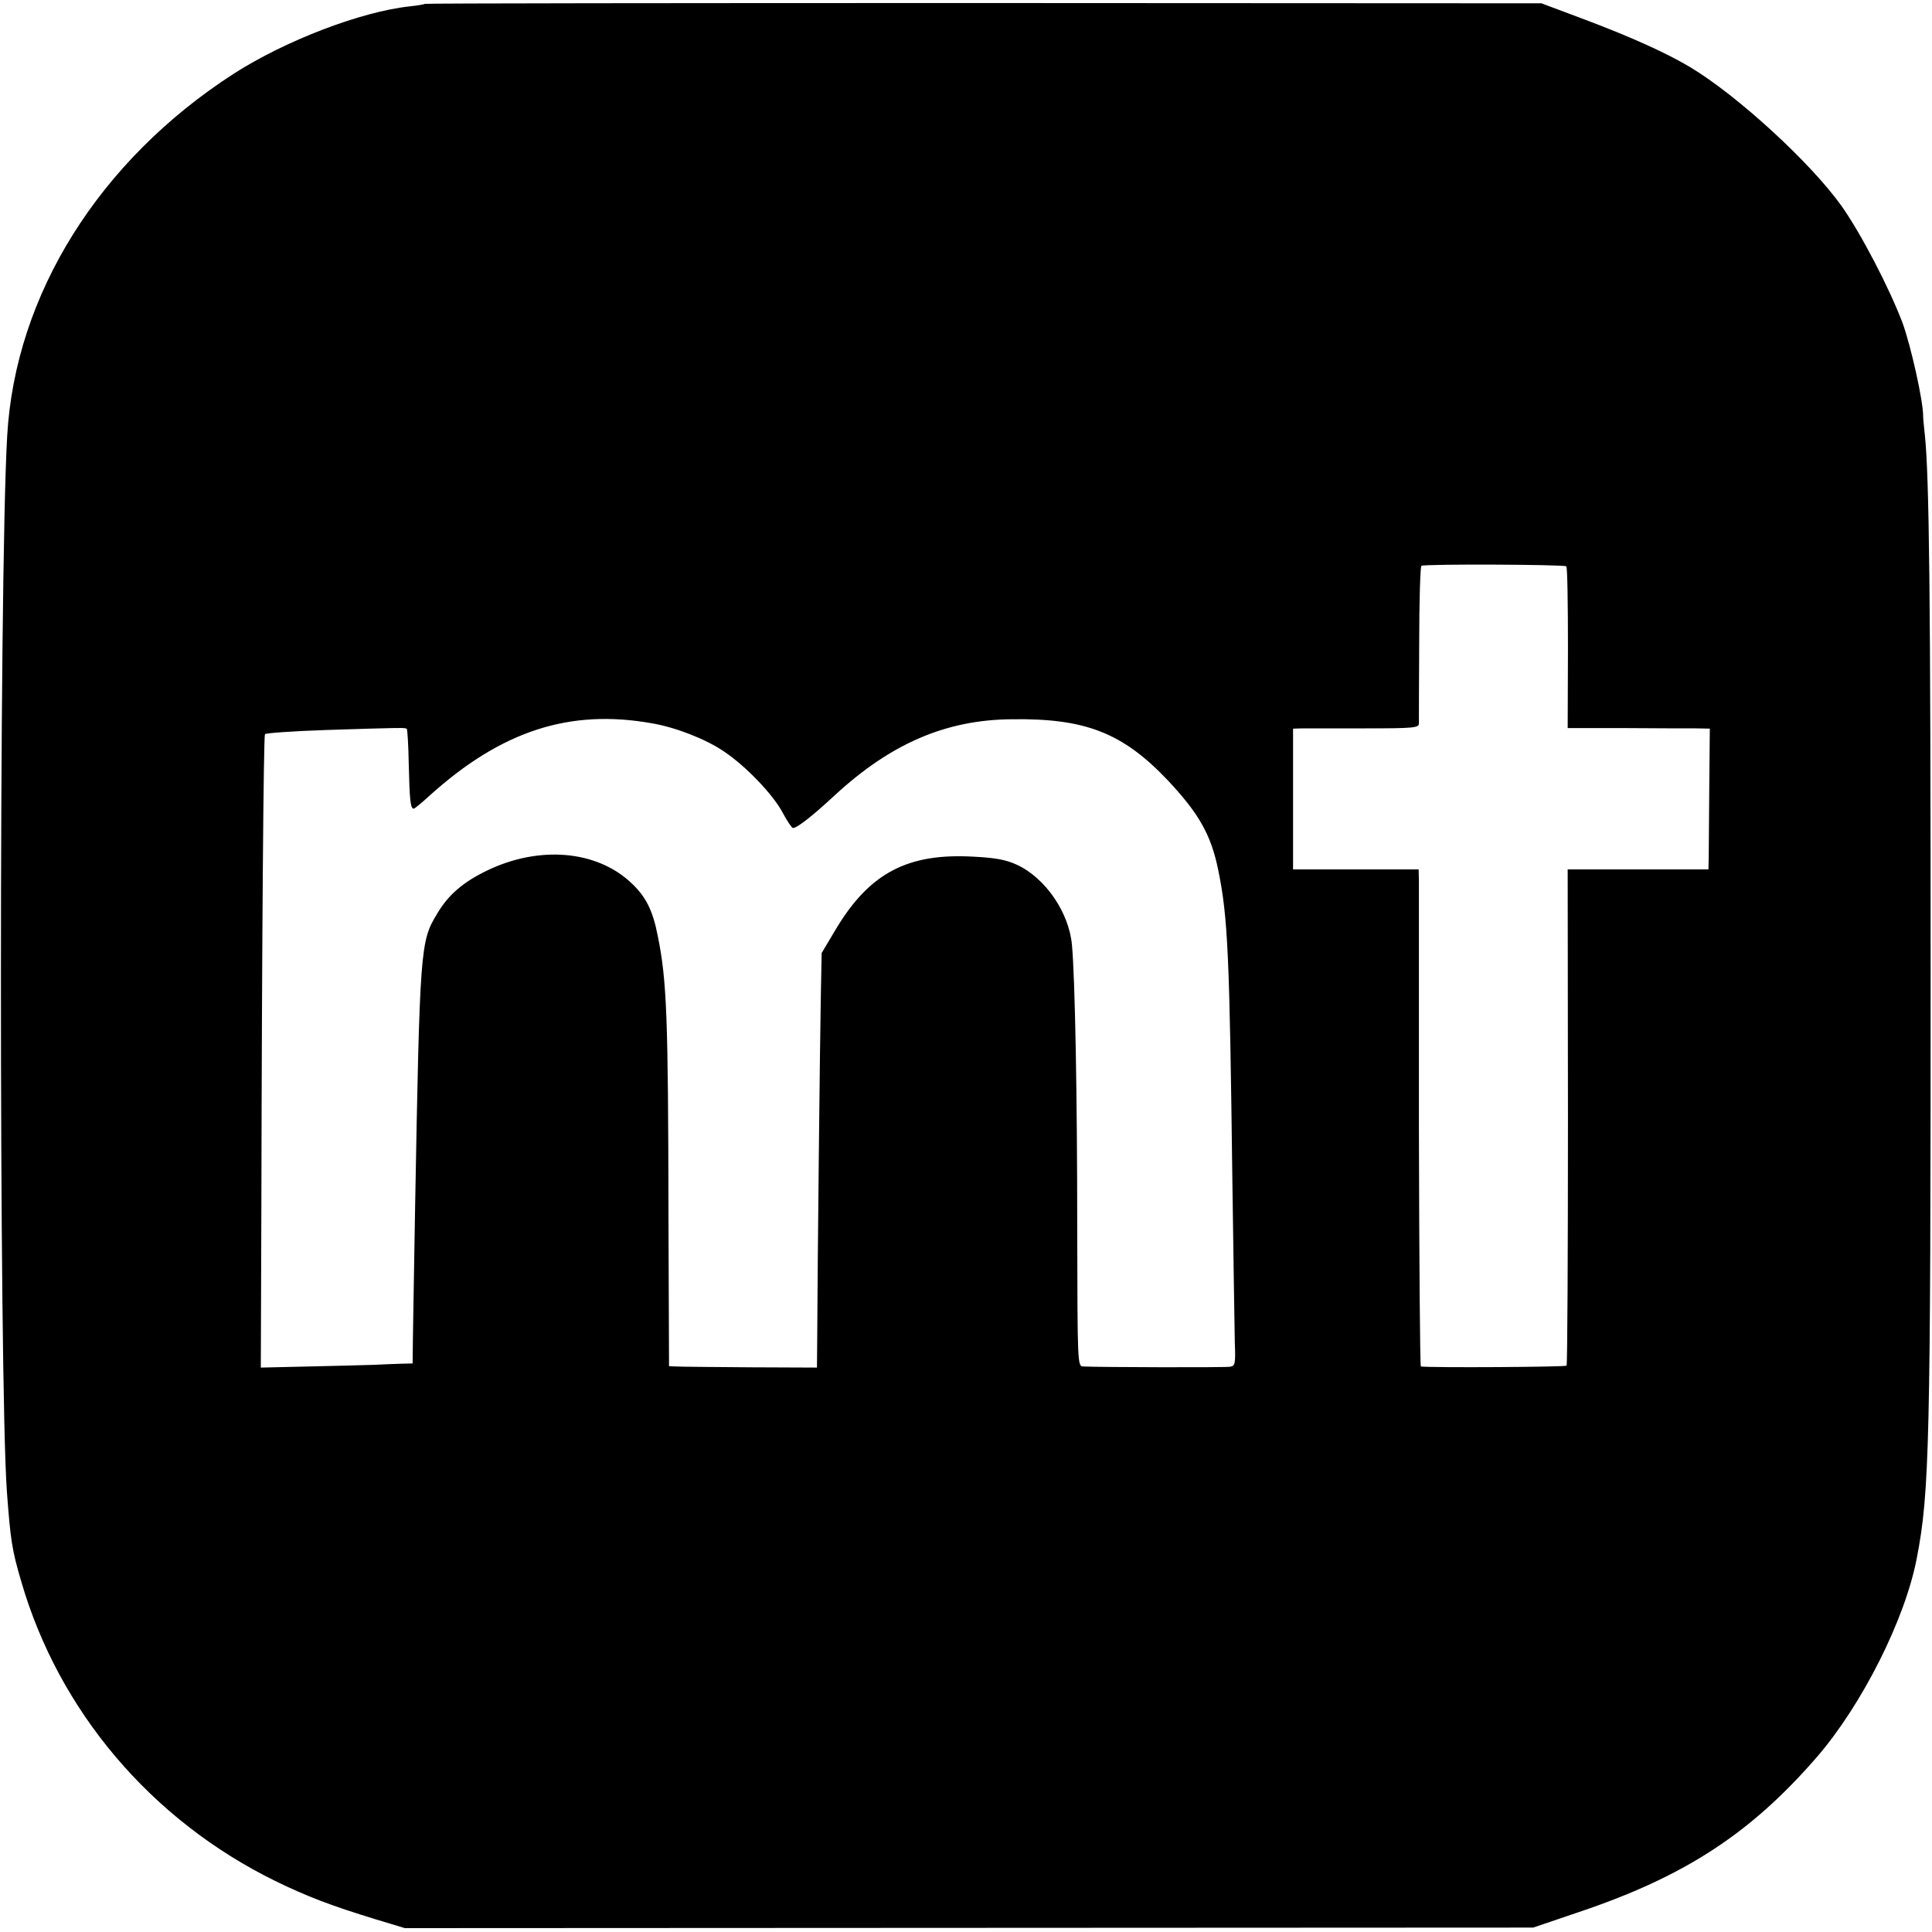
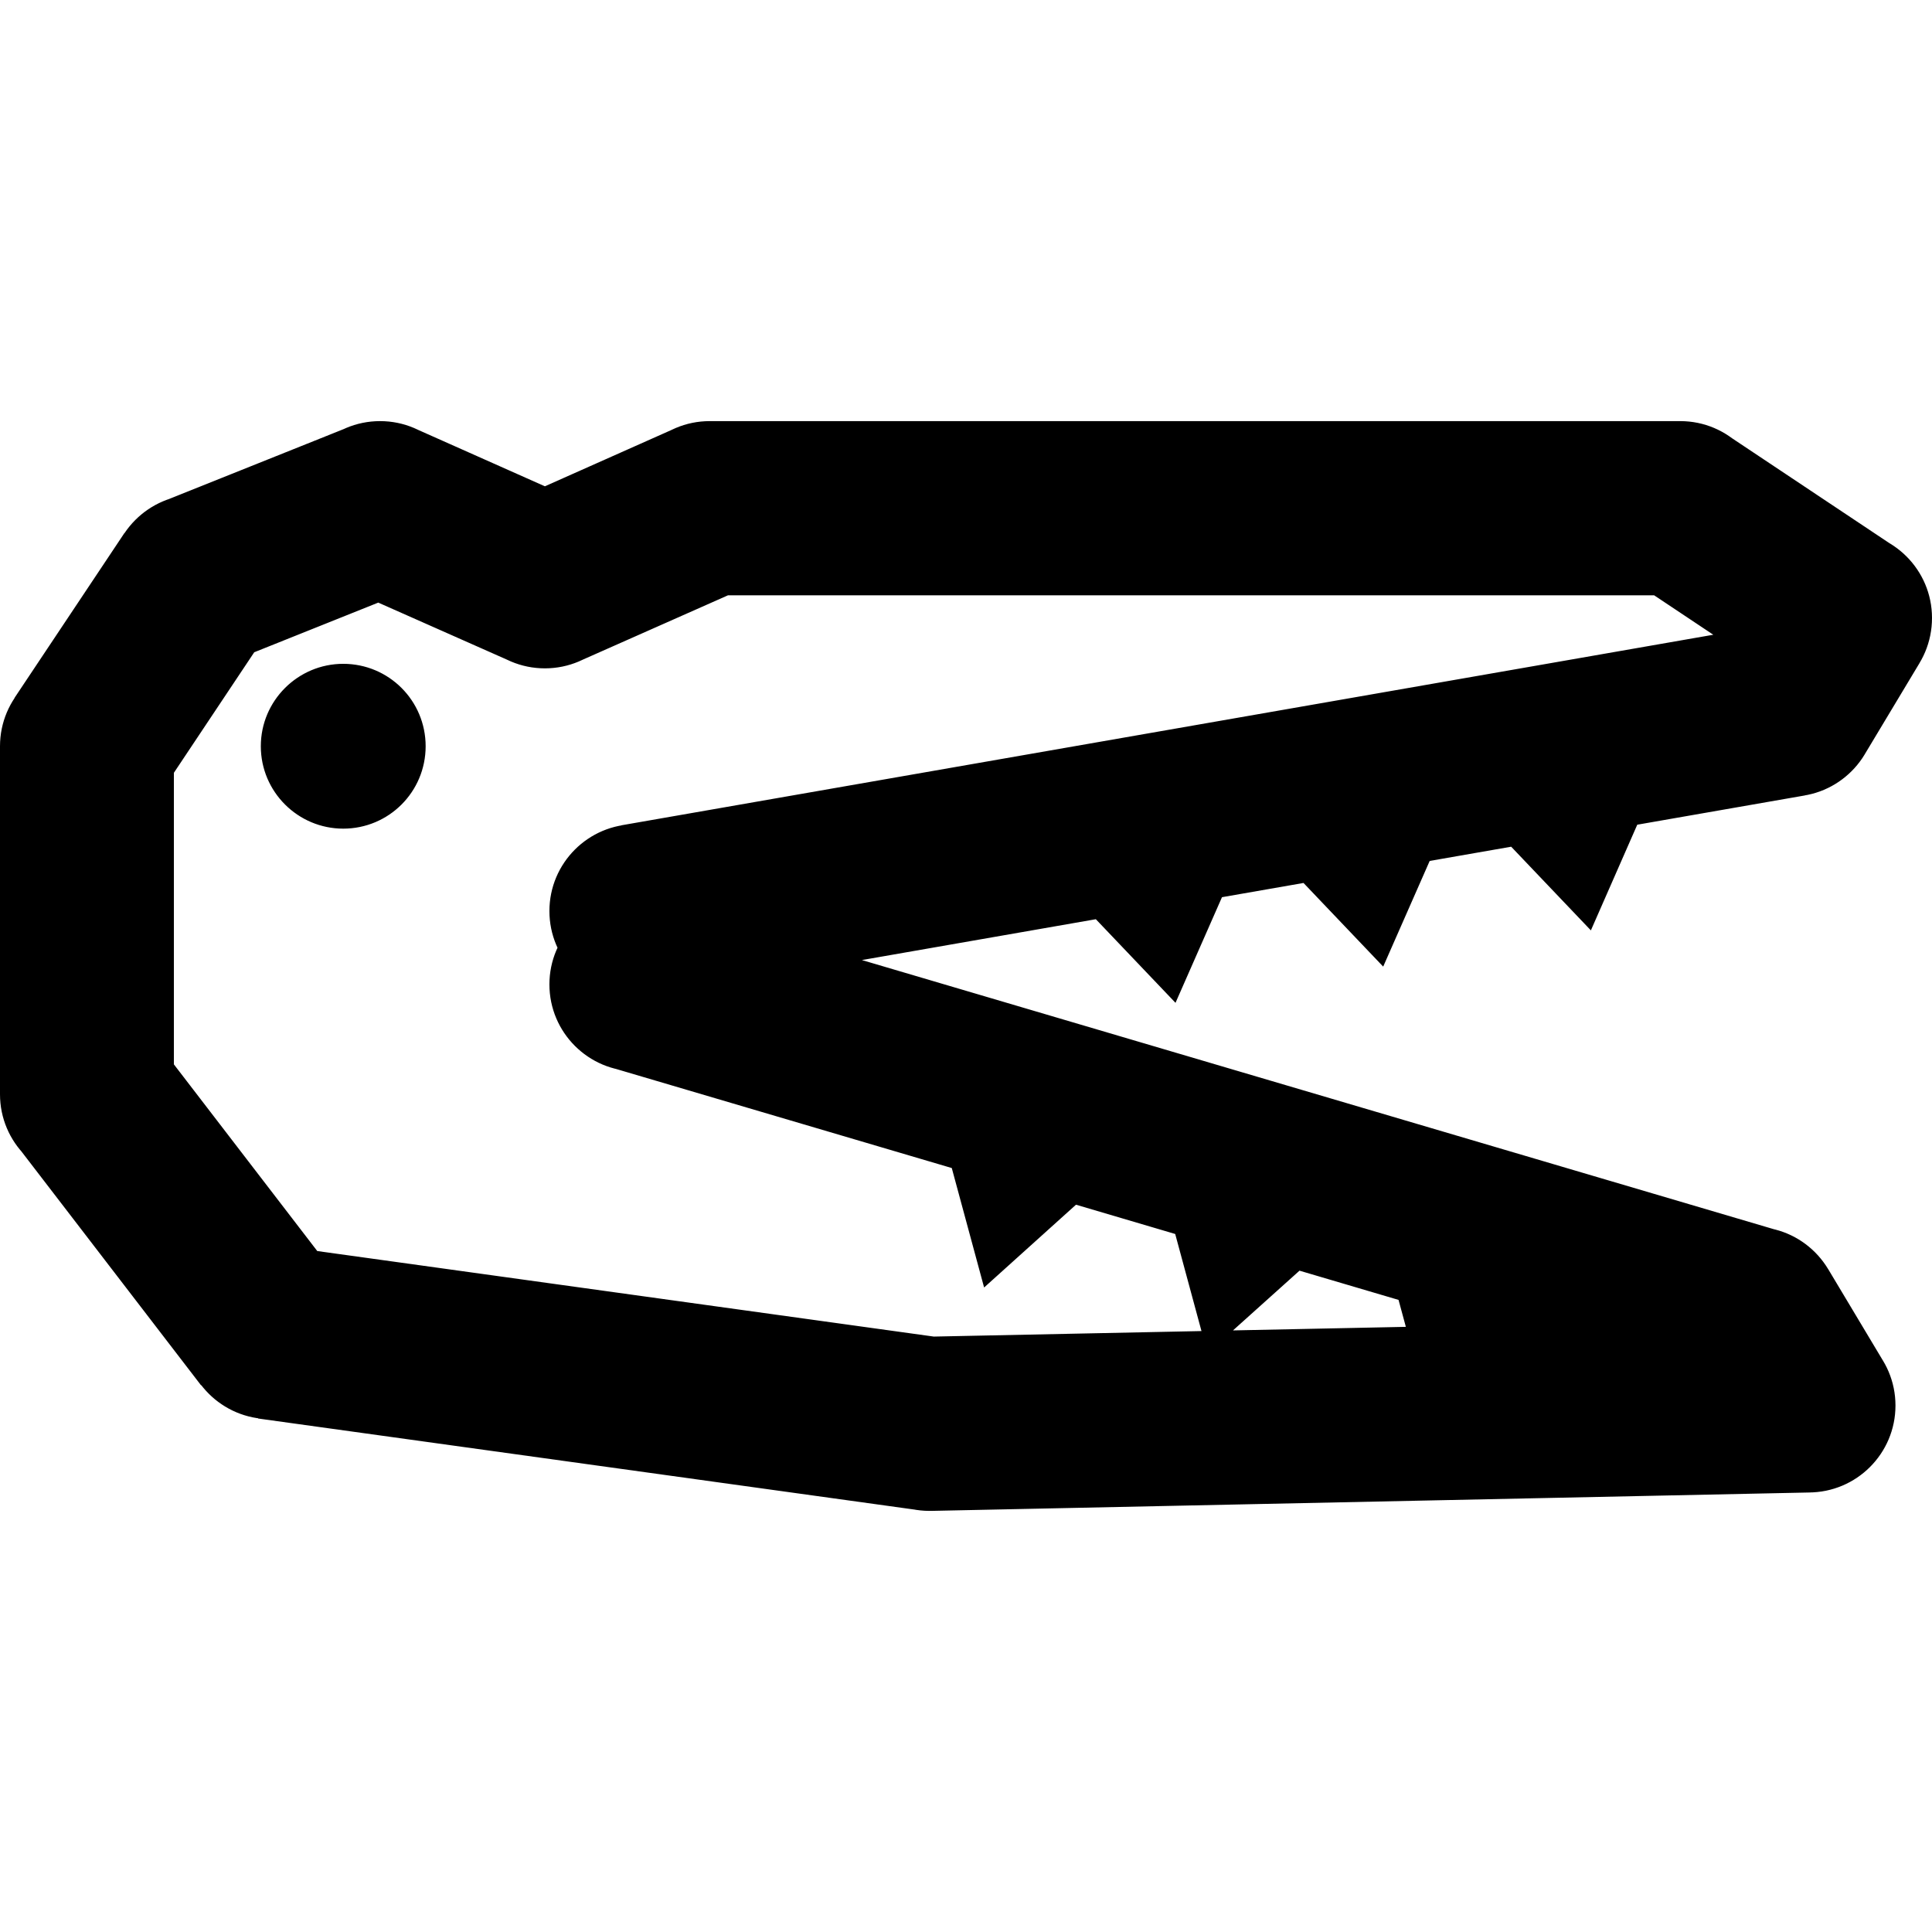
- <svg xmlns="http://www.w3.org/2000/svg" height="700pt" preserveAspectRatio="xMidYMid meet" viewBox="0 0 700 700" width="700pt">
-   <path d="m1539 6986c-2-2-26-6-54-9-177-19-451-124-638-244-487-314-792-800-821-1313-30-518-30-3420-1-3825 13-174 18-210 52-325 136-469 470-864 920-1085 117-57 201-89 364-139l106-32 2044 1 2044 1 165 56c384 129 623 285 863 562 164 190 320 500 362 721 46 237 50 420 50 2130 0 1354-5 1789-21 1940-3 28-6 57-6 65 1 55-45 258-74 338-48 128-153 329-222 426-112 157-376 399-547 502-85 51-213 109-380 172l-160 60-2021 1c-1112 0-2023-1-2025-3zm4136-2038c4-3 6-137 6-296l-1-290h207c115-1 231-1 258-1l50-1-2-213c-1-116-2-231-2-254l-1-43h-255-255l1-895c0-492-2-899-5-903-3-5-492-8-528-3-3 1-6 387-7 859v900l-1 42h-228-227v255 255l35 1h228c173 0 192 2 193 17 0 9 0 141 1 292 0 151 4 277 8 280 12 7 518 5 525-2zm-3311-569c86-15 193-57 258-101 80-53 180-158 214-223 16-30 33-55 37-55 15 0 69 42 152 119 203 187 402 273 640 275 267 4 402-49 564-219 114-121 159-199 185-328 35-170 41-310 51-1117 4-283 8-552 9-597 3-76 1-82-18-85-18-3-467-2-531 1-21 1-21 4-22 499 0 485-8 907-19 1027-10 118-96 244-200 292-39 18-77 25-155 29-239 14-377-58-499-260l-53-89-3-156c-3-147-12-982-13-1231l-1-115-243 1c-133 1-254 2-268 3l-25 1-2 543c-1 725-6 855-39 1017-18 93-44 143-97 192-125 117-332 135-521 44-87-42-141-88-182-158-60-99-62-122-79-1063-4-214-7-429-8-477l-1-88-40-1c-22-1-67-2-100-4-33-1-139-4-235-6l-175-4 2 585c2 1011 8 1701 13 1710 3 4 102 11 220 15 280 9 289 9 294 4 2-2 6-60 7-129 3-127 6-160 18-160 3 0 29 21 56 46 261 236 509 317 809 263z" transform="matrix(.1 0 0 -.1 0 700)" />
+ <svg xmlns="http://www.w3.org/2000/svg" viewBox="0 0 64 64">
+   <path fill="#000000" d="M5.76 36.25L0 36.25L0 24.72L5.76 24.72ZM5.28 26.32L0.48 23.12L4.12 17.66L8.92 20.86ZM7.59 21.94L5.45 16.59L11.52 14.16L13.66 19.51ZM11.42 19.47L13.76 14.2L19.22 16.63L16.88 21.89ZM19.22 21.89L16.88 16.63L22.34 14.2L24.68 19.47ZM23.51 19.72L23.51 13.95L55.66 13.95L55.66 19.72ZM54.06 19.23L57.26 14.44L62.72 18.08L59.52 22.87ZM58.65 18.99L63.59 21.96L61.77 24.99L56.83 22.02ZM58.8 20.67L59.79 26.35L21.58 33.02L20.58 27.34ZM5.76 36.25C5.76 37.84 4.47 39.13 2.88 39.13C1.29 39.13 0 37.84 0 36.25C0 34.66 1.29 33.36 2.88 33.36C4.47 33.36 5.76 34.66 5.76 36.25ZM5.76 24.72C5.76 26.31 4.47 27.6 2.88 27.6C1.29 27.6 0 26.31 0 24.72C0 23.13 1.29 21.84 2.88 21.84C4.47 21.84 5.76 23.13 5.76 24.72ZM9.4 19.26C9.4 20.85 8.11 22.14 6.52 22.14C4.93 22.14 3.64 20.85 3.64 19.26C3.64 17.67 4.93 16.38 6.52 16.38C8.11 16.38 9.4 17.67 9.4 19.26ZM15.47 16.83C15.47 18.43 14.18 19.72 12.59 19.72C11 19.72 9.71 18.43 9.71 16.83C9.71 15.24 11 13.95 12.59 13.95C14.18 13.95 15.47 15.24 15.47 16.83ZM20.93 19.26C20.93 20.85 19.64 22.14 18.05 22.14C16.46 22.14 15.17 20.85 15.17 19.26C15.17 17.67 16.46 16.38 18.05 16.38C19.64 16.38 20.93 17.67 20.93 19.26ZM26.39 16.83C26.39 18.43 25.1 19.72 23.51 19.72C21.92 19.72 20.63 18.43 20.63 16.83C20.63 15.24 21.92 13.95 23.51 13.95C25.1 13.95 26.39 15.24 26.39 16.83ZM58.54 16.83C58.54 18.43 57.25 19.72 55.66 19.72C54.07 19.72 52.78 18.43 52.78 16.83C52.78 15.24 54.07 13.95 55.66 13.95C57.25 13.95 58.54 15.24 58.54 16.83ZM64 20.47C64 22.07 62.71 23.36 61.12 23.36C59.53 23.36 58.24 22.07 58.24 20.47C58.24 18.88 59.53 17.59 61.12 17.59C62.71 17.59 64 18.88 64 20.47ZM62.18 23.51C62.18 25.1 60.89 26.39 59.3 26.39C57.71 26.39 56.42 25.1 56.42 23.51C56.42 21.92 57.71 20.63 59.3 20.63C60.89 20.63 62.18 21.92 62.18 23.51ZM23.96 30.18C23.96 31.77 22.67 33.06 21.08 33.06C19.49 33.06 18.2 31.77 18.2 30.18C18.2 28.59 19.49 27.3 21.08 27.3C22.67 27.3 23.96 28.59 23.96 30.18ZM20.27 35.37L21.9 29.84L58.9 40.76L57.27 46.29ZM55.61 45.01L60.56 42.04L62.38 45.08L57.43 48.04ZM59.85 43.68L59.97 49.44L30.85 50.05L30.73 44.28ZM31.18 44.31L30.39 50.02L8.55 46.99L9.34 41.28ZM11.23 42.38L6.66 45.89L0.6 38L5.17 34.49ZM23.96 32.61C23.96 34.2 22.67 35.49 21.08 35.49C19.49 35.49 18.2 34.2 18.2 32.61C18.2 31.02 19.49 29.73 21.08 29.73C22.67 29.73 23.96 31.02 23.96 32.61ZM60.97 43.53C60.97 45.12 59.68 46.41 58.09 46.41C56.49 46.41 55.2 45.12 55.2 43.53C55.2 41.93 56.49 40.64 58.09 40.64C59.68 40.64 60.97 41.93 60.97 43.53ZM62.79 46.56C62.79 48.15 61.5 49.44 59.91 49.44C58.31 49.44 57.02 48.15 57.02 46.56C57.02 44.97 58.31 43.68 59.91 43.68C61.5 43.68 62.79 44.97 62.79 46.56ZM33.67 47.17C33.67 48.76 32.38 50.05 30.79 50.05C29.2 50.05 27.91 48.76 27.91 47.17C27.91 45.57 29.2 44.28 30.79 44.28C32.38 44.28 33.67 45.57 33.67 47.17ZM11.83 44.13C11.83 45.72 10.54 47.01 8.95 47.01C7.36 47.01 6.07 45.72 6.07 44.13C6.07 42.54 7.36 41.25 8.95 41.25C10.54 41.25 11.83 42.54 11.83 44.13ZM5.76 36.25C5.76 37.84 4.47 39.13 2.88 39.13C1.29 39.13 0 37.84 0 36.25C0 34.66 1.29 33.36 2.88 33.36C4.47 33.36 5.76 34.66 5.76 36.25ZM14.1 24.72C14.1 26.23 12.88 27.45 11.37 27.45C9.87 27.45 8.64 26.23 8.64 24.72C8.64 23.21 9.87 21.99 11.37 21.99C12.88 21.99 14.1 23.21 14.1 24.72ZM52.7 30.82L49.68 27.65L54.46 26.81ZM45.82 32.02L42.8 28.85L47.58 28.02ZM38.94 33.22L35.92 30.05L40.7 29.22ZM47.4 47.01L46.19 42.55L50.84 43.92ZM40 44.83L38.79 40.36L43.44 41.74ZM32.6 42.65L31.39 38.18L36.04 39.55Z" />
</svg>
